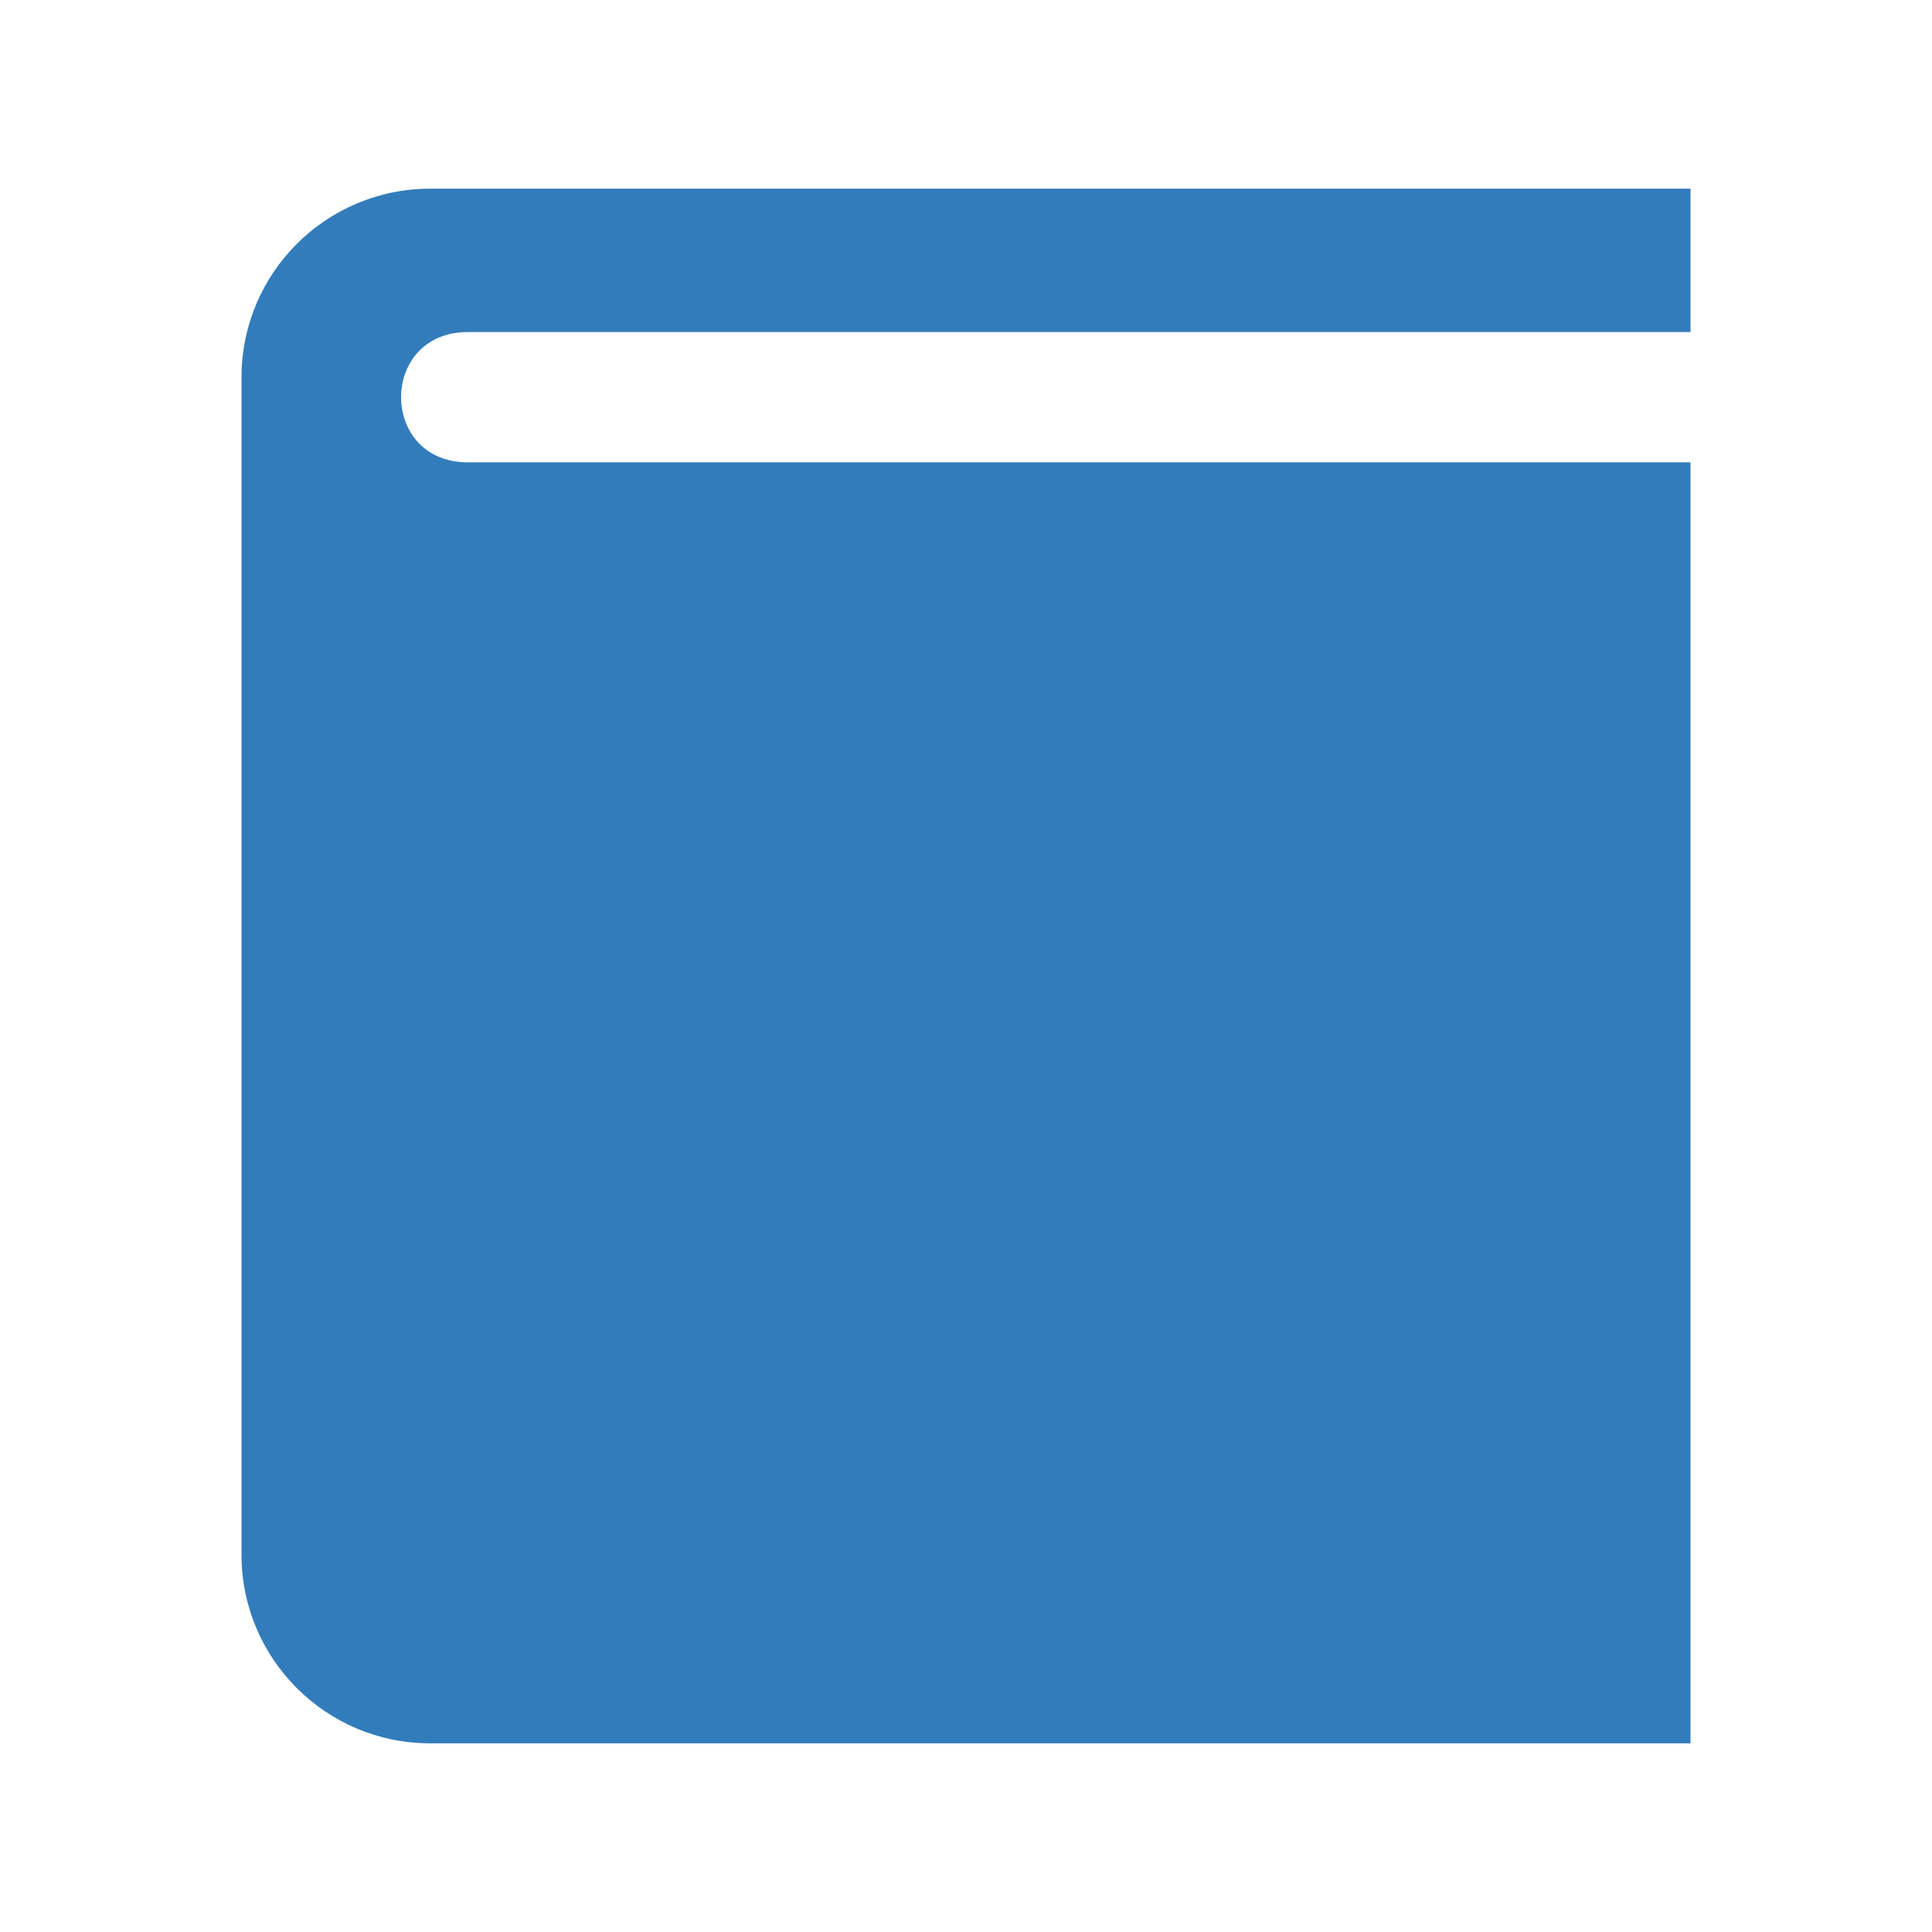
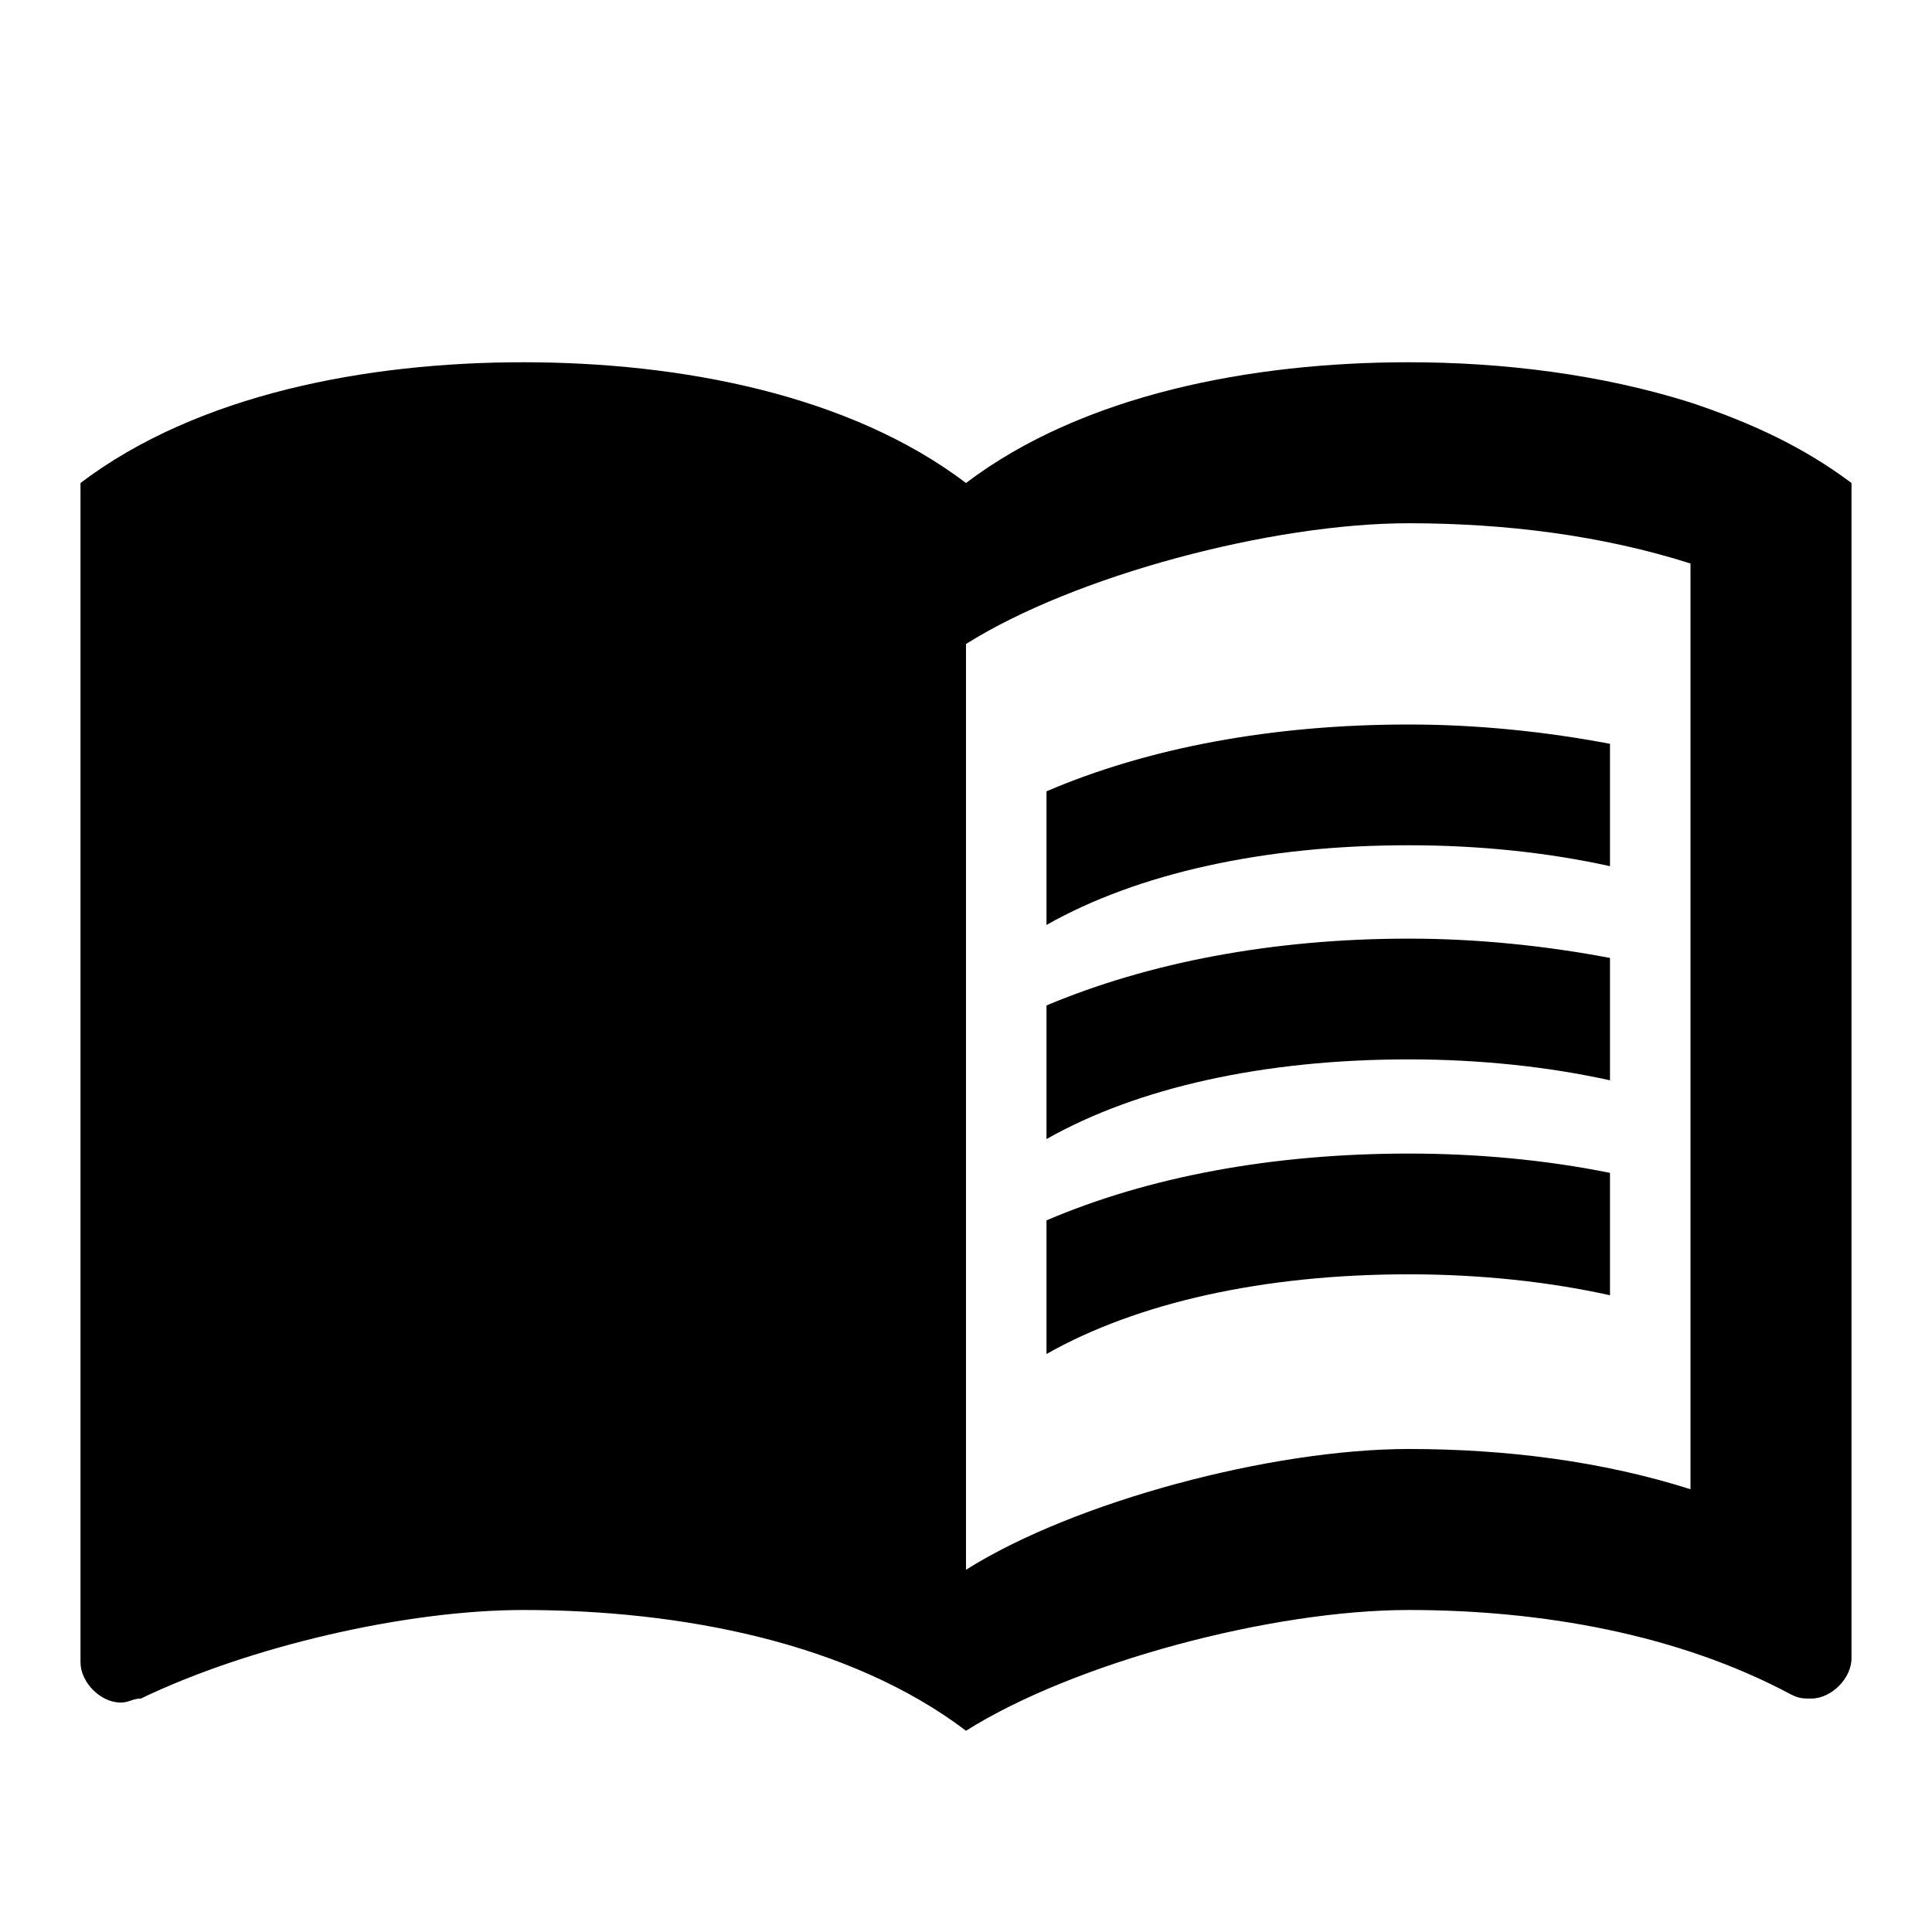
- <svg xmlns="http://www.w3.org/2000/svg" version="1.1" x="0px" y="0px" width="512px" height="512px" viewBox="0 0 512 512" enable-background="new 0 0 512 512" xml:space="preserve" id="svg2">
-   <defs id="defs7" />
-   <path id="book-icon" d="M124,122.528c-23.611,0-23.611-34.528,0-34.528c13.635,0,213.383,0,324,0V50H114c-27.614,0-50,22.386-50,50  v312c0,27.614,22.386,50,50,50h334V122.528C448,122.528,139.558,122.528,124,122.528z" style="fill:#337cbb;fill-opacity:1" />
+ <svg xmlns="http://www.w3.org/2000/svg" enable-background="new 0 0 24 24" viewBox="0 0 24 24" fill="black" width="48px" height="48px">
+   <g>
+     <rect fill="none" height="24" width="24" />
+   </g>
+   <g>
+     <g />
+     <g>
+       <path d="M21,5c-1.11-0.35-2.33-0.5-3.5-0.5c-1.95,0-4.05,0.4-5.5,1.5c-1.45-1.1-3.55-1.5-5.5-1.5S2.45,4.9,1,6v14.65 c0,0.25,0.25,0.5,0.5,0.5c0.1,0,0.15-0.05,0.25-0.05C3.1,20.45,5.05,20,6.5,20c1.95,0,4.05,0.4,5.5,1.5c1.35-0.85,3.8-1.5,5.5-1.5 c1.65,0,3.35,0.3,4.75,1.05c0.1,0.05,0.15,0.05,0.25,0.05c0.25,0,0.5-0.25,0.5-0.5V6C22.4,5.55,21.75,5.25,21,5z M21,18.5 c-1.1-0.35-2.3-0.5-3.5-0.5c-1.7,0-4.15,0.65-5.5,1.5V8c1.35-0.85,3.8-1.5,5.5-1.5c1.2,0,2.4,0.15,3.5,0.5V18.5z" />
+       <g>
+         <path d="M17.5,10.5c0.88,0,1.73,0.09,2.5,0.26V9.24C19.21,9.09,18.36,9,17.5,9c-1.7,0-3.24,0.29-4.5,0.83v1.66 C14.13,10.85,15.7,10.5,17.5,10.5z" />
+         <path d="M13,12.49v1.66c1.13-0.64,2.7-0.99,4.5-0.99c0.88,0,1.73,0.09,2.5,0.26V11.9c-0.79-0.15-1.64-0.24-2.5-0.24 C15.8,11.66,14.26,11.96,13,12.49z" />
+         <path d="M17.5,14.33c-1.7,0-3.24,0.29-4.5,0.83v1.66c1.13-0.64,2.7-0.99,4.5-0.99c0.88,0,1.73,0.09,2.5,0.26v-1.52 C19.21,14.41,18.36,14.33,17.5,14.33z" />
+       </g>
+     </g>
+   </g>
</svg>
